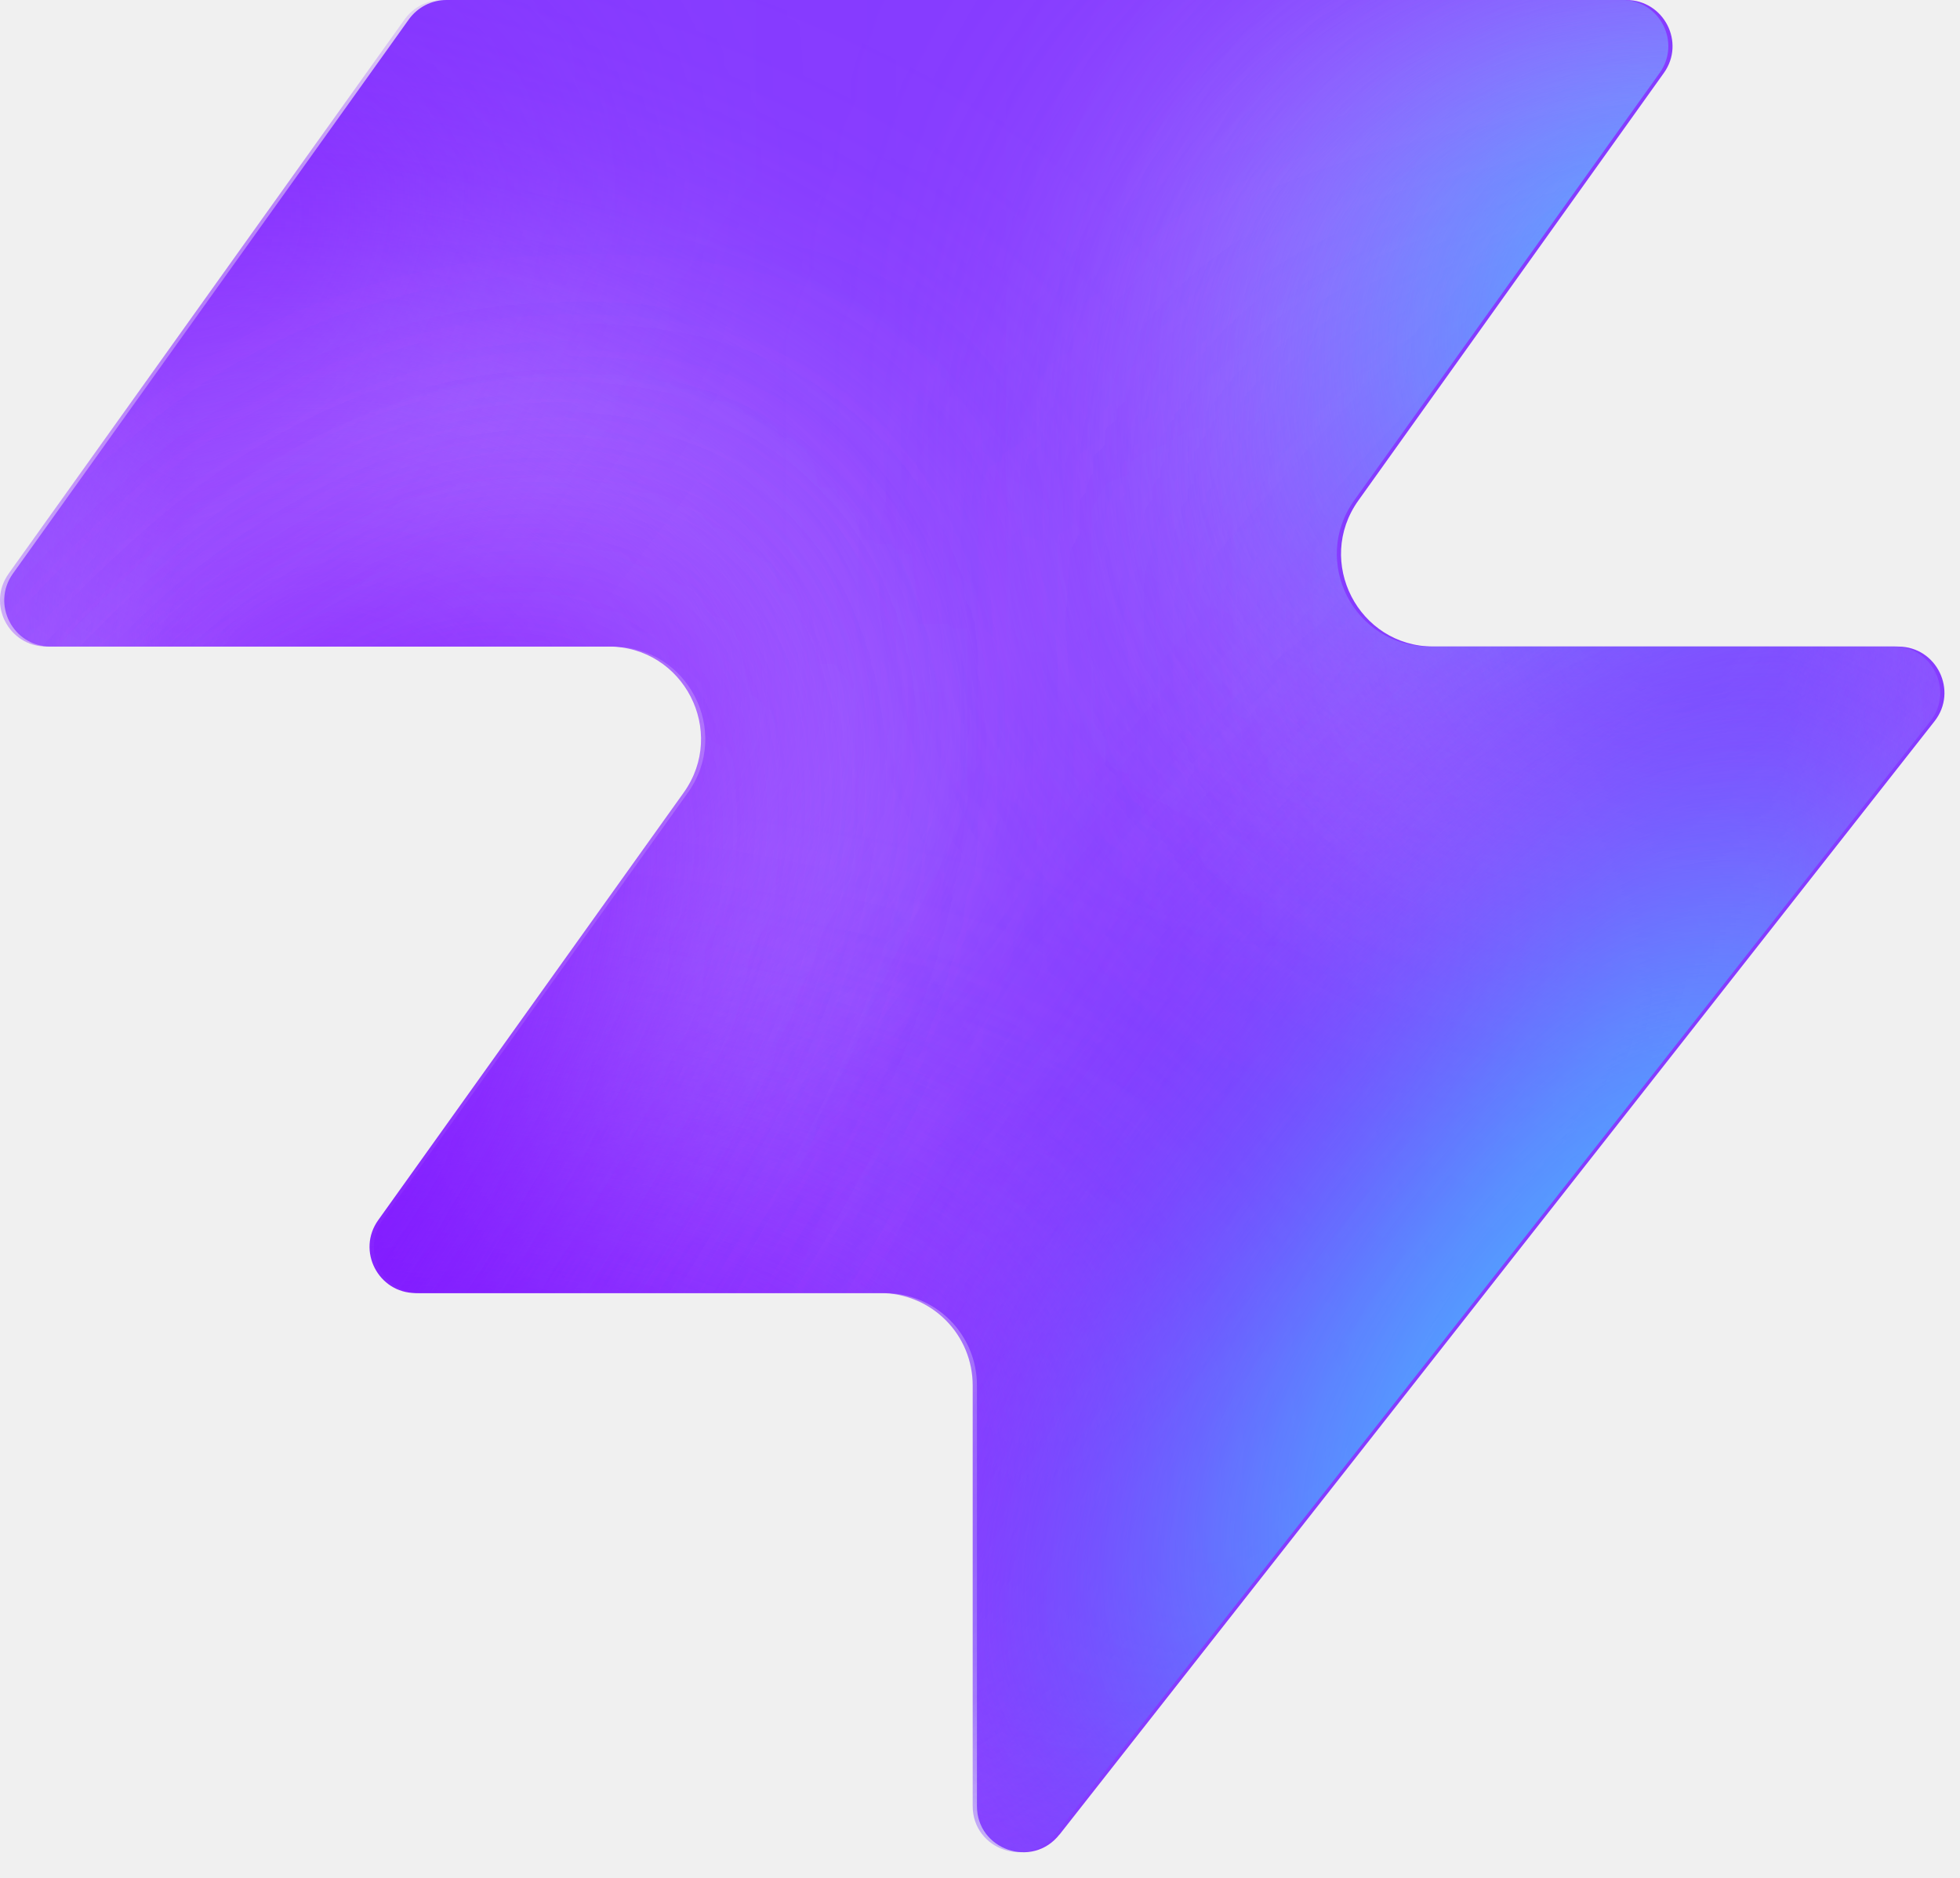
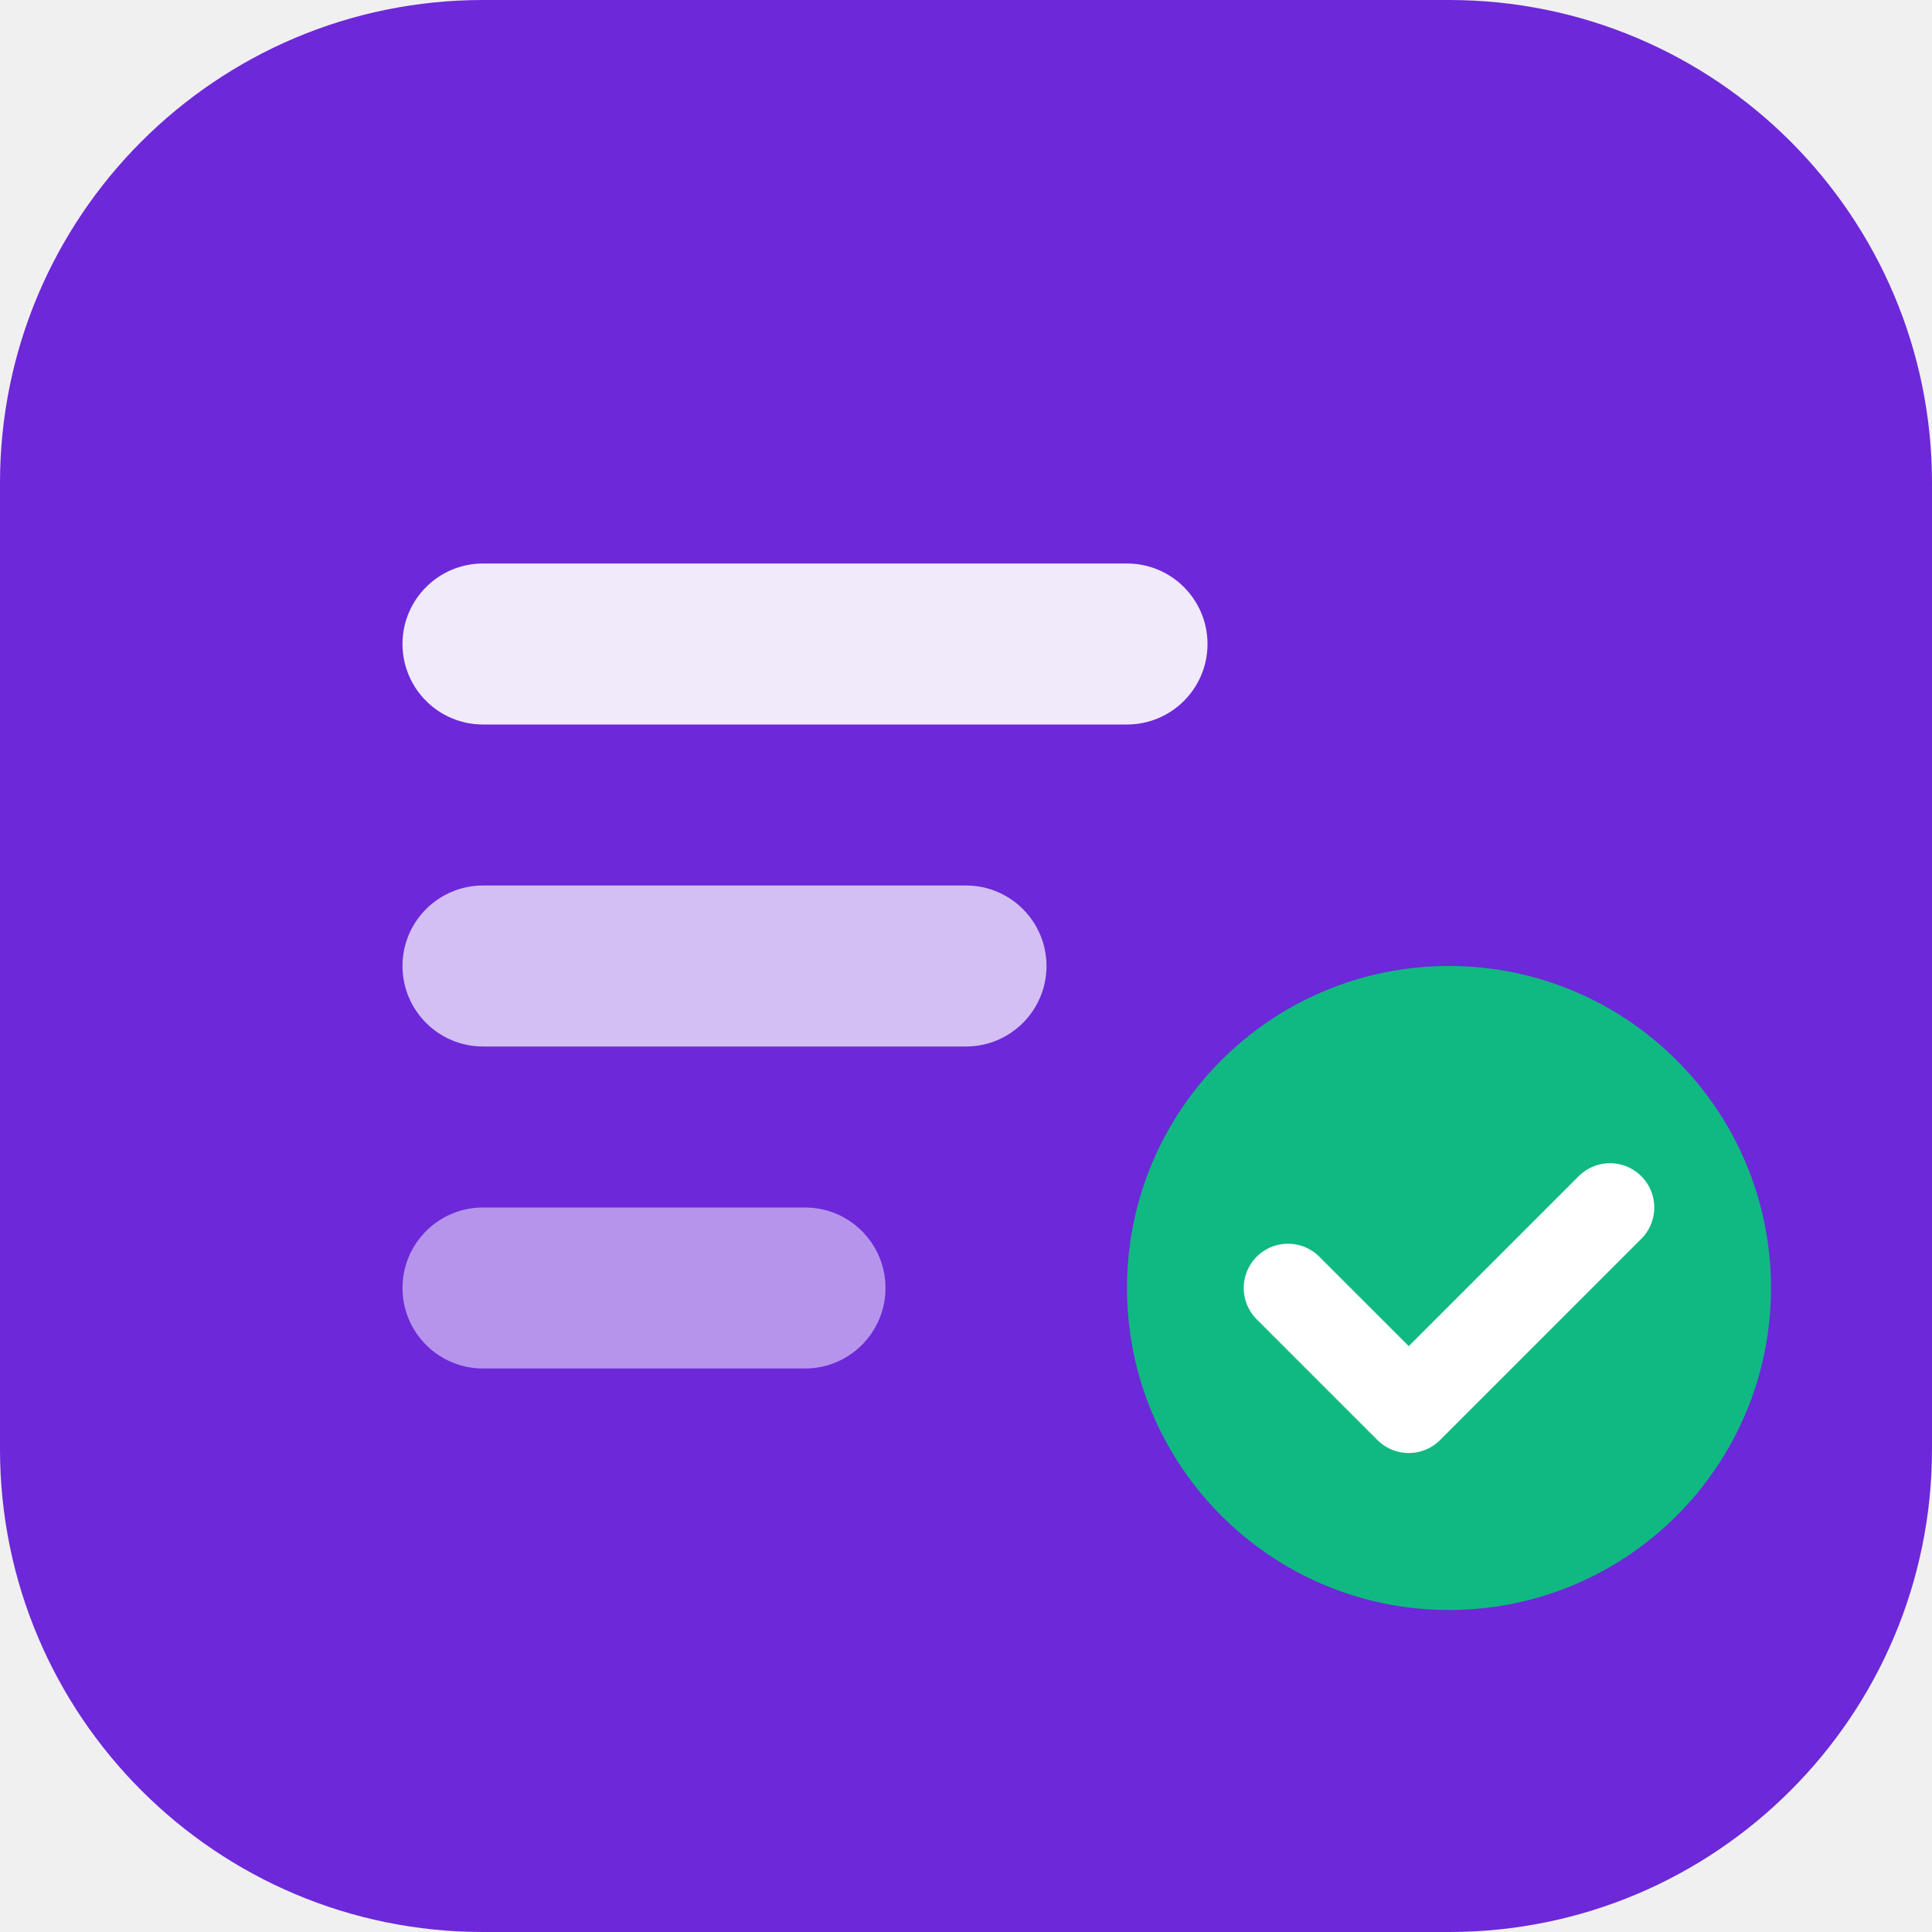
- <svg xmlns="http://www.w3.org/2000/svg" width="48" height="46" fill="none" viewBox="0 0 48 46">
-   <path fill="#863bff" d="M25.946 44.938c-.664.845-2.021.375-2.021-.698V33.937a2.26 2.26 0 0 0-2.262-2.262H10.287c-.92 0-1.456-1.04-.92-1.788l7.48-10.471c1.07-1.497 0-3.578-1.842-3.578H1.237c-.92 0-1.456-1.04-.92-1.788L10.013.474c.214-.297.556-.474.92-.474h28.894c.92 0 1.456 1.04.92 1.788l-7.48 10.471c-1.07 1.498 0 3.579 1.842 3.579h11.377c.943 0 1.473 1.088.89 1.83L25.947 44.94z" style="fill:#863bff;fill:color(display-p3 .525 .23 1);fill-opacity:1" />
-   <mask id="a" width="48" height="46" x="0" y="0" maskUnits="userSpaceOnUse" style="mask-type:alpha">
-     <path fill="#000" d="M25.842 44.938c-.664.844-2.021.375-2.021-.698V33.937a2.26 2.26 0 0 0-2.262-2.262H10.183c-.92 0-1.456-1.04-.92-1.788l7.48-10.471c1.07-1.498 0-3.579-1.842-3.579H1.133c-.92 0-1.456-1.04-.92-1.787L9.91.473c.214-.297.556-.474.92-.474h28.894c.92 0 1.456 1.04.92 1.788l-7.48 10.471c-1.07 1.498 0 3.578 1.842 3.578h11.377c.943 0 1.473 1.088.89 1.832L25.843 44.94z" style="fill:#000;fill-opacity:1" />
-   </mask>
-   <g mask="url(#a)">
-     <g filter="url(#b)">
-       <ellipse cx="5.508" cy="14.704" fill="#ede6ff" rx="5.508" ry="14.704" style="fill:#ede6ff;fill:color(display-p3 .927 .903 1);fill-opacity:1" transform="matrix(.00324 1 1 -.00324 -4.47 31.516)" />
-     </g>
-     <g filter="url(#c)">
-       <ellipse cx="10.399" cy="29.851" fill="#ede6ff" rx="10.399" ry="29.851" style="fill:#ede6ff;fill:color(display-p3 .927 .903 1);fill-opacity:1" transform="matrix(.00324 1 1 -.00324 -39.328 7.883)" />
-     </g>
-     <g filter="url(#d)">
-       <ellipse cx="5.508" cy="30.487" fill="#7e14ff" rx="5.508" ry="30.487" style="fill:#7e14ff;fill:color(display-p3 .492 .077 1);fill-opacity:1" transform="rotate(89.814 -25.913 -14.639)scale(1 -1)" />
-     </g>
-     <g filter="url(#e)">
-       <ellipse cx="5.508" cy="30.599" fill="#7e14ff" rx="5.508" ry="30.599" style="fill:#7e14ff;fill:color(display-p3 .492 .077 1);fill-opacity:1" transform="rotate(89.814 -32.644 -3.334)scale(1 -1)" />
-     </g>
-     <g filter="url(#f)">
-       <ellipse cx="5.508" cy="30.599" fill="#7e14ff" rx="5.508" ry="30.599" style="fill:#7e14ff;fill:color(display-p3 .492 .077 1);fill-opacity:1" transform="matrix(.00324 1 1 -.00324 -34.34 30.47)" />
-     </g>
-     <g filter="url(#g)">
-       <ellipse cx="14.072" cy="22.078" fill="#ede6ff" rx="14.072" ry="22.078" style="fill:#ede6ff;fill:color(display-p3 .927 .903 1);fill-opacity:1" transform="rotate(93.35 24.506 48.493)scale(-1 1)" />
-     </g>
-     <g filter="url(#h)">
-       <ellipse cx="3.47" cy="21.501" fill="#7e14ff" rx="3.47" ry="21.501" style="fill:#7e14ff;fill:color(display-p3 .492 .077 1);fill-opacity:1" transform="rotate(89.009 28.708 47.59)scale(-1 1)" />
-     </g>
-     <g filter="url(#i)">
-       <ellipse cx="3.47" cy="21.501" fill="#7e14ff" rx="3.47" ry="21.501" style="fill:#7e14ff;fill:color(display-p3 .492 .077 1);fill-opacity:1" transform="rotate(89.009 28.708 47.59)scale(-1 1)" />
-     </g>
-     <g filter="url(#j)">
-       <ellipse cx=".387" cy="8.972" fill="#7e14ff" rx="4.407" ry="29.108" style="fill:#7e14ff;fill:color(display-p3 .492 .077 1);fill-opacity:1" transform="rotate(39.51 .387 8.972)" />
-     </g>
-     <g filter="url(#k)">
-       <ellipse cx="47.523" cy="-6.092" fill="#7e14ff" rx="4.407" ry="29.108" style="fill:#7e14ff;fill:color(display-p3 .492 .077 1);fill-opacity:1" transform="rotate(37.892 47.523 -6.092)" />
-     </g>
-     <g filter="url(#l)">
-       <ellipse cx="41.412" cy="6.333" fill="#47bfff" rx="5.971" ry="9.665" style="fill:#47bfff;fill:color(display-p3 .28 .748 1);fill-opacity:1" transform="rotate(37.892 41.412 6.333)" />
-     </g>
-     <g filter="url(#m)">
-       <ellipse cx="-1.879" cy="38.332" fill="#7e14ff" rx="4.407" ry="29.108" style="fill:#7e14ff;fill:color(display-p3 .492 .077 1);fill-opacity:1" transform="rotate(37.892 -1.88 38.332)" />
-     </g>
-     <g filter="url(#n)">
-       <ellipse cx="-1.879" cy="38.332" fill="#7e14ff" rx="4.407" ry="29.108" style="fill:#7e14ff;fill:color(display-p3 .492 .077 1);fill-opacity:1" transform="rotate(37.892 -1.88 38.332)" />
-     </g>
-     <g filter="url(#o)">
-       <ellipse cx="35.651" cy="29.907" fill="#7e14ff" rx="4.407" ry="29.108" style="fill:#7e14ff;fill:color(display-p3 .492 .077 1);fill-opacity:1" transform="rotate(37.892 35.651 29.907)" />
-     </g>
-     <g filter="url(#p)">
-       <ellipse cx="38.418" cy="32.4" fill="#47bfff" rx="5.971" ry="15.297" style="fill:#47bfff;fill:color(display-p3 .28 .748 1);fill-opacity:1" transform="rotate(37.892 38.418 32.4)" />
-     </g>
-   </g>
-   <defs>
-     <filter id="b" width="60.045" height="41.654" x="-19.77" y="16.149" color-interpolation-filters="sRGB" filterUnits="userSpaceOnUse">
-       <feFlood flood-opacity="0" result="BackgroundImageFix" />
-       <feBlend in="SourceGraphic" in2="BackgroundImageFix" result="shape" />
-       <feGaussianBlur result="effect1_foregroundBlur_2002_17158" stdDeviation="7.659" />
-     </filter>
-     <filter id="c" width="90.34" height="51.437" x="-54.613" y="-7.533" color-interpolation-filters="sRGB" filterUnits="userSpaceOnUse">
-       <feFlood flood-opacity="0" result="BackgroundImageFix" />
-       <feBlend in="SourceGraphic" in2="BackgroundImageFix" result="shape" />
-       <feGaussianBlur result="effect1_foregroundBlur_2002_17158" stdDeviation="7.659" />
-     </filter>
-     <filter id="d" width="79.355" height="29.4" x="-49.64" y="2.03" color-interpolation-filters="sRGB" filterUnits="userSpaceOnUse">
-       <feFlood flood-opacity="0" result="BackgroundImageFix" />
-       <feBlend in="SourceGraphic" in2="BackgroundImageFix" result="shape" />
-       <feGaussianBlur result="effect1_foregroundBlur_2002_17158" stdDeviation="4.596" />
-     </filter>
-     <filter id="e" width="79.579" height="29.4" x="-45.045" y="20.029" color-interpolation-filters="sRGB" filterUnits="userSpaceOnUse">
-       <feFlood flood-opacity="0" result="BackgroundImageFix" />
-       <feBlend in="SourceGraphic" in2="BackgroundImageFix" result="shape" />
-       <feGaussianBlur result="effect1_foregroundBlur_2002_17158" stdDeviation="4.596" />
-     </filter>
-     <filter id="f" width="79.579" height="29.4" x="-43.513" y="21.178" color-interpolation-filters="sRGB" filterUnits="userSpaceOnUse">
-       <feFlood flood-opacity="0" result="BackgroundImageFix" />
-       <feBlend in="SourceGraphic" in2="BackgroundImageFix" result="shape" />
-       <feGaussianBlur result="effect1_foregroundBlur_2002_17158" stdDeviation="4.596" />
-     </filter>
-     <filter id="g" width="74.749" height="58.852" x="15.756" y="-17.901" color-interpolation-filters="sRGB" filterUnits="userSpaceOnUse">
-       <feFlood flood-opacity="0" result="BackgroundImageFix" />
-       <feBlend in="SourceGraphic" in2="BackgroundImageFix" result="shape" />
-       <feGaussianBlur result="effect1_foregroundBlur_2002_17158" stdDeviation="7.659" />
-     </filter>
-     <filter id="h" width="61.377" height="25.362" x="23.548" y="2.284" color-interpolation-filters="sRGB" filterUnits="userSpaceOnUse">
-       <feFlood flood-opacity="0" result="BackgroundImageFix" />
-       <feBlend in="SourceGraphic" in2="BackgroundImageFix" result="shape" />
-       <feGaussianBlur result="effect1_foregroundBlur_2002_17158" stdDeviation="4.596" />
-     </filter>
-     <filter id="i" width="61.377" height="25.362" x="23.548" y="2.284" color-interpolation-filters="sRGB" filterUnits="userSpaceOnUse">
-       <feFlood flood-opacity="0" result="BackgroundImageFix" />
-       <feBlend in="SourceGraphic" in2="BackgroundImageFix" result="shape" />
-       <feGaussianBlur result="effect1_foregroundBlur_2002_17158" stdDeviation="4.596" />
-     </filter>
-     <filter id="j" width="56.045" height="63.649" x="-27.636" y="-22.853" color-interpolation-filters="sRGB" filterUnits="userSpaceOnUse">
-       <feFlood flood-opacity="0" result="BackgroundImageFix" />
-       <feBlend in="SourceGraphic" in2="BackgroundImageFix" result="shape" />
-       <feGaussianBlur result="effect1_foregroundBlur_2002_17158" stdDeviation="4.596" />
-     </filter>
-     <filter id="k" width="54.814" height="64.646" x="20.116" y="-38.415" color-interpolation-filters="sRGB" filterUnits="userSpaceOnUse">
-       <feFlood flood-opacity="0" result="BackgroundImageFix" />
-       <feBlend in="SourceGraphic" in2="BackgroundImageFix" result="shape" />
-       <feGaussianBlur result="effect1_foregroundBlur_2002_17158" stdDeviation="4.596" />
-     </filter>
-     <filter id="l" width="33.541" height="35.313" x="24.641" y="-11.323" color-interpolation-filters="sRGB" filterUnits="userSpaceOnUse">
-       <feFlood flood-opacity="0" result="BackgroundImageFix" />
-       <feBlend in="SourceGraphic" in2="BackgroundImageFix" result="shape" />
-       <feGaussianBlur result="effect1_foregroundBlur_2002_17158" stdDeviation="4.596" />
-     </filter>
-     <filter id="m" width="54.814" height="64.646" x="-29.286" y="6.009" color-interpolation-filters="sRGB" filterUnits="userSpaceOnUse">
-       <feFlood flood-opacity="0" result="BackgroundImageFix" />
-       <feBlend in="SourceGraphic" in2="BackgroundImageFix" result="shape" />
-       <feGaussianBlur result="effect1_foregroundBlur_2002_17158" stdDeviation="4.596" />
-     </filter>
-     <filter id="n" width="54.814" height="64.646" x="-29.286" y="6.009" color-interpolation-filters="sRGB" filterUnits="userSpaceOnUse">
-       <feFlood flood-opacity="0" result="BackgroundImageFix" />
-       <feBlend in="SourceGraphic" in2="BackgroundImageFix" result="shape" />
-       <feGaussianBlur result="effect1_foregroundBlur_2002_17158" stdDeviation="4.596" />
-     </filter>
-     <filter id="o" width="54.814" height="64.646" x="8.244" y="-2.416" color-interpolation-filters="sRGB" filterUnits="userSpaceOnUse">
-       <feFlood flood-opacity="0" result="BackgroundImageFix" />
-       <feBlend in="SourceGraphic" in2="BackgroundImageFix" result="shape" />
-       <feGaussianBlur result="effect1_foregroundBlur_2002_17158" stdDeviation="4.596" />
-     </filter>
-     <filter id="p" width="39.409" height="43.623" x="18.713" y="10.588" color-interpolation-filters="sRGB" filterUnits="userSpaceOnUse">
-       <feFlood flood-opacity="0" result="BackgroundImageFix" />
-       <feBlend in="SourceGraphic" in2="BackgroundImageFix" result="shape" />
-       <feGaussianBlur result="effect1_foregroundBlur_2002_17158" stdDeviation="4.596" />
-     </filter>
-   </defs>
+ <svg xmlns="http://www.w3.org/2000/svg" width="48" height="48" viewBox="0 0 48 48" fill="none">
+   <rect width="48" height="48" rx="12" fill="#6d28d9" />
+   <rect x="10" y="14" width="20" height="4" rx="2" fill="white" opacity="0.9" />
+   <rect x="10" y="22" width="16" height="4" rx="2" fill="white" opacity="0.7" />
+   <rect x="10" y="30" width="12" height="4" rx="2" fill="white" opacity="0.5" />
+   <circle cx="36" cy="32" r="8" fill="#10b981" />
+   <path d="M32 32l3 3 5-5" stroke="white" stroke-width="2.2" stroke-linecap="round" stroke-linejoin="round" />
</svg>
